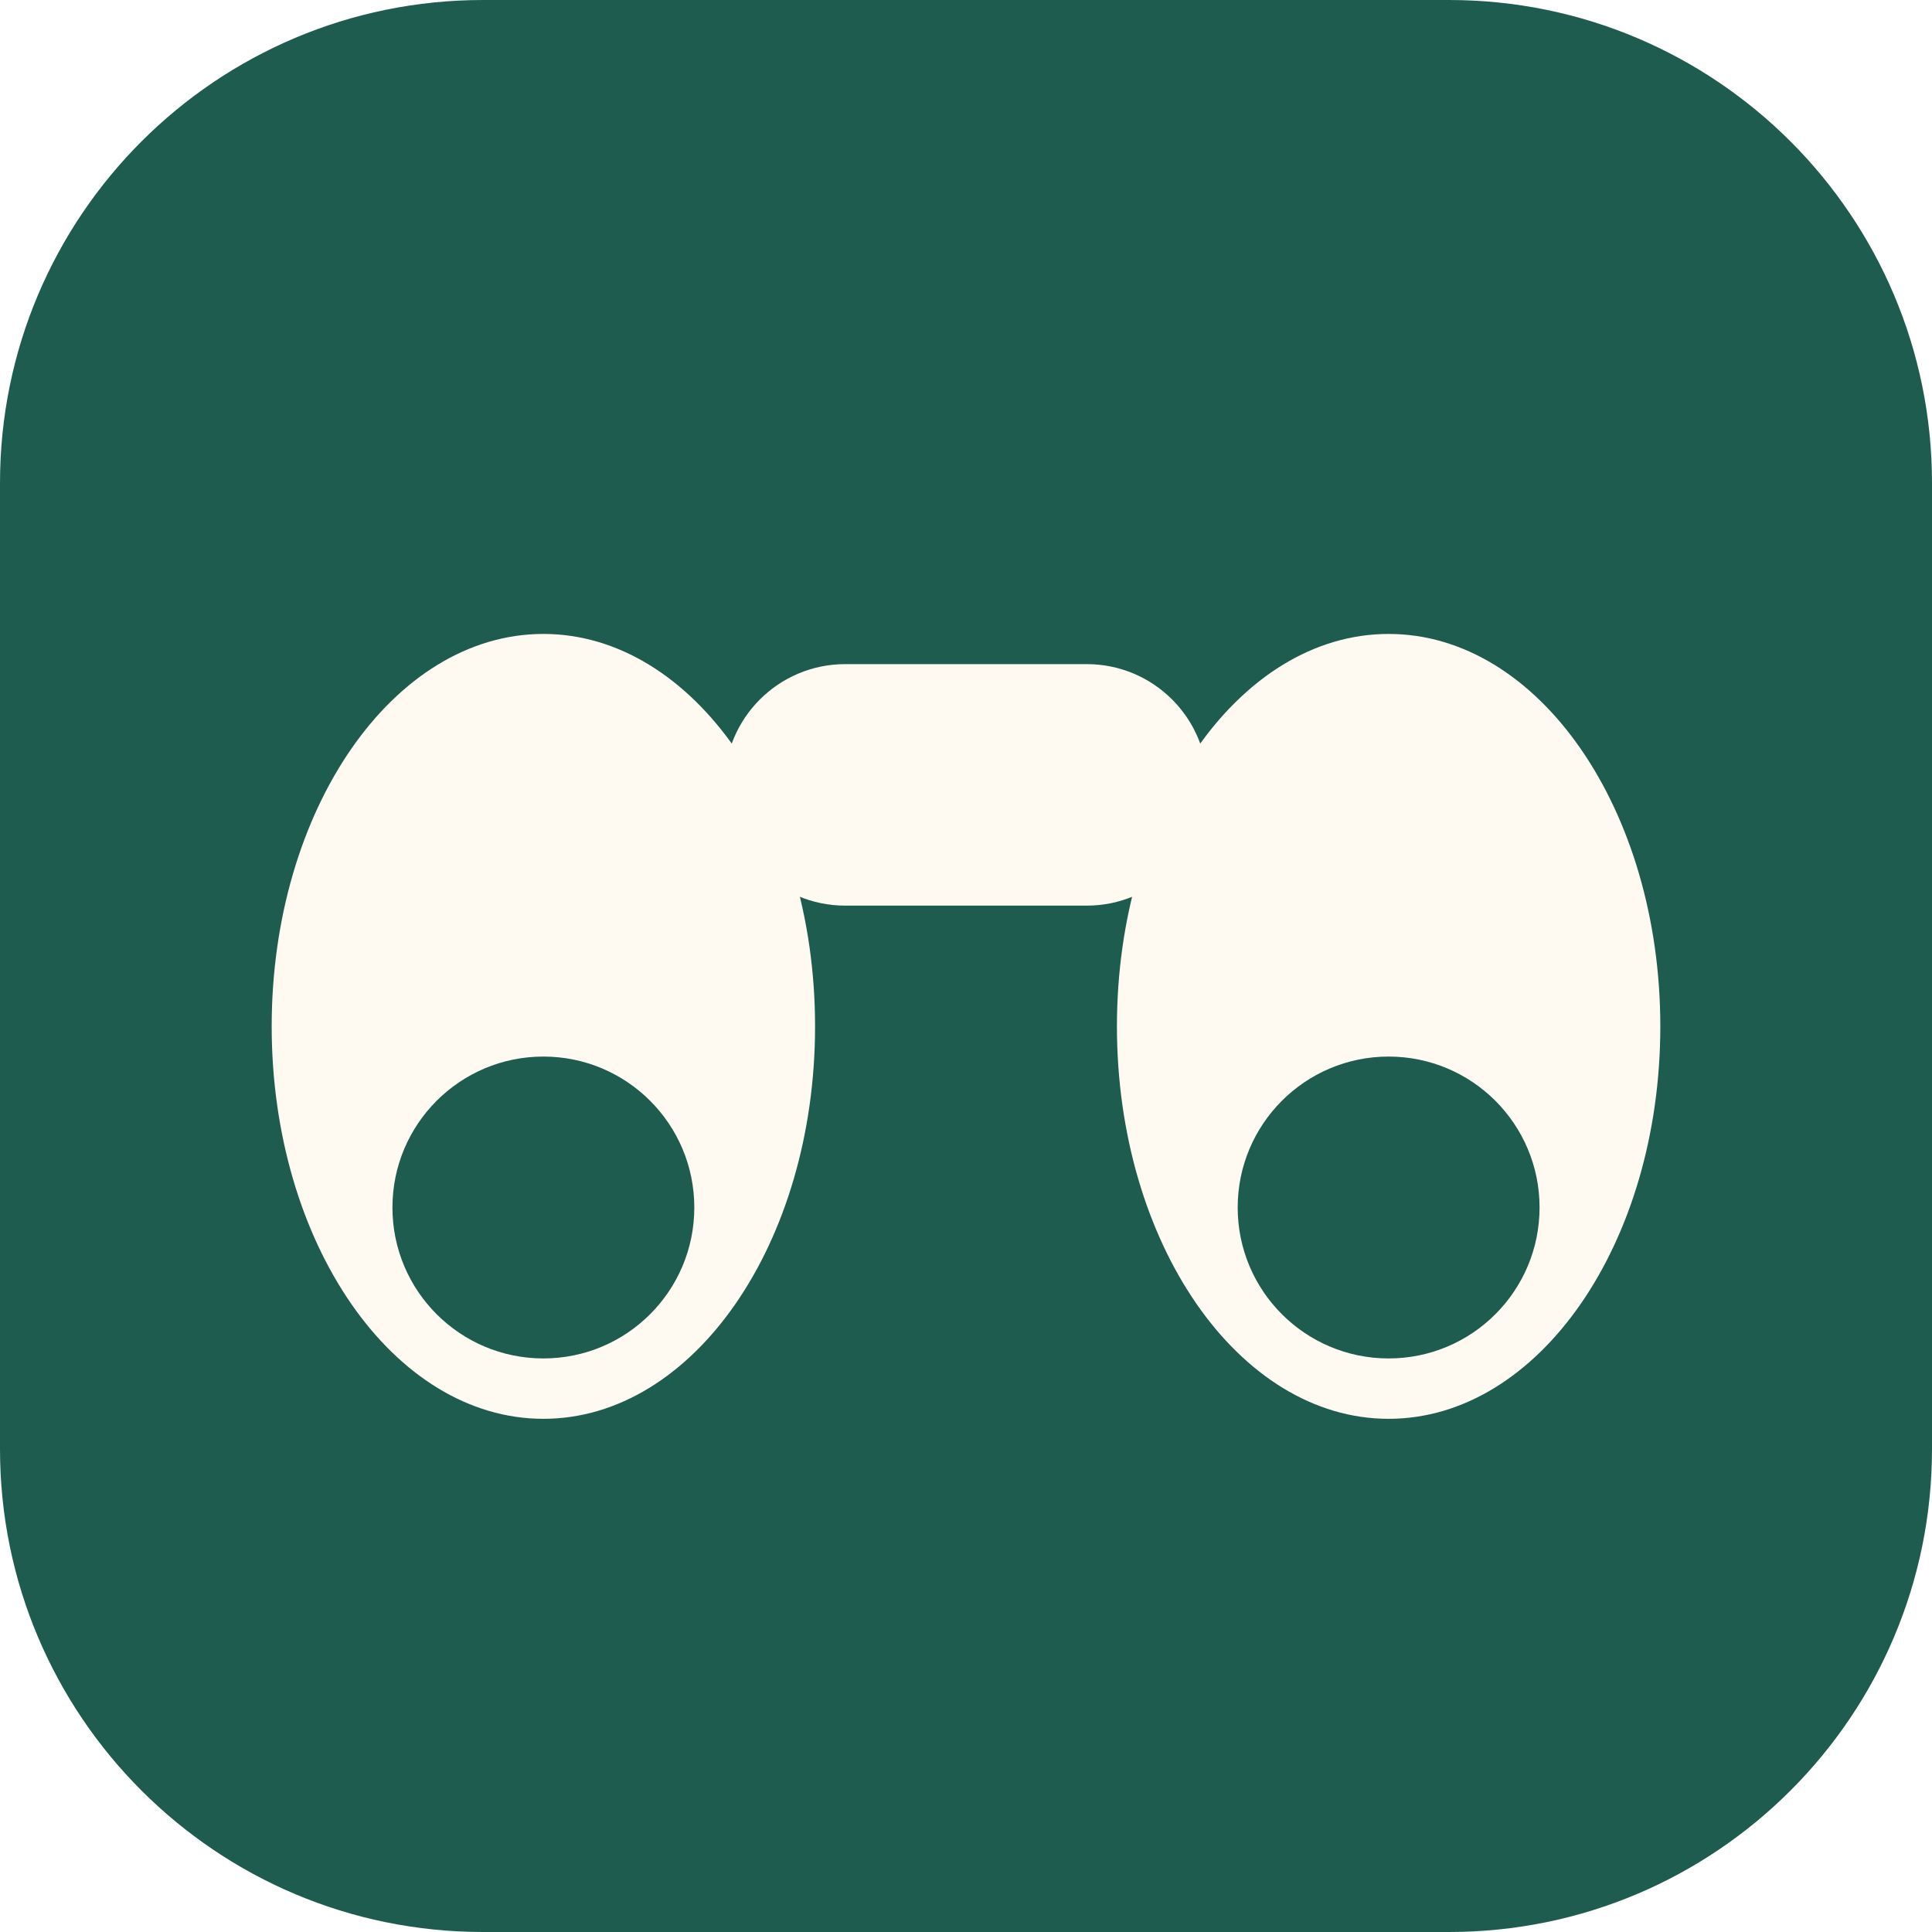
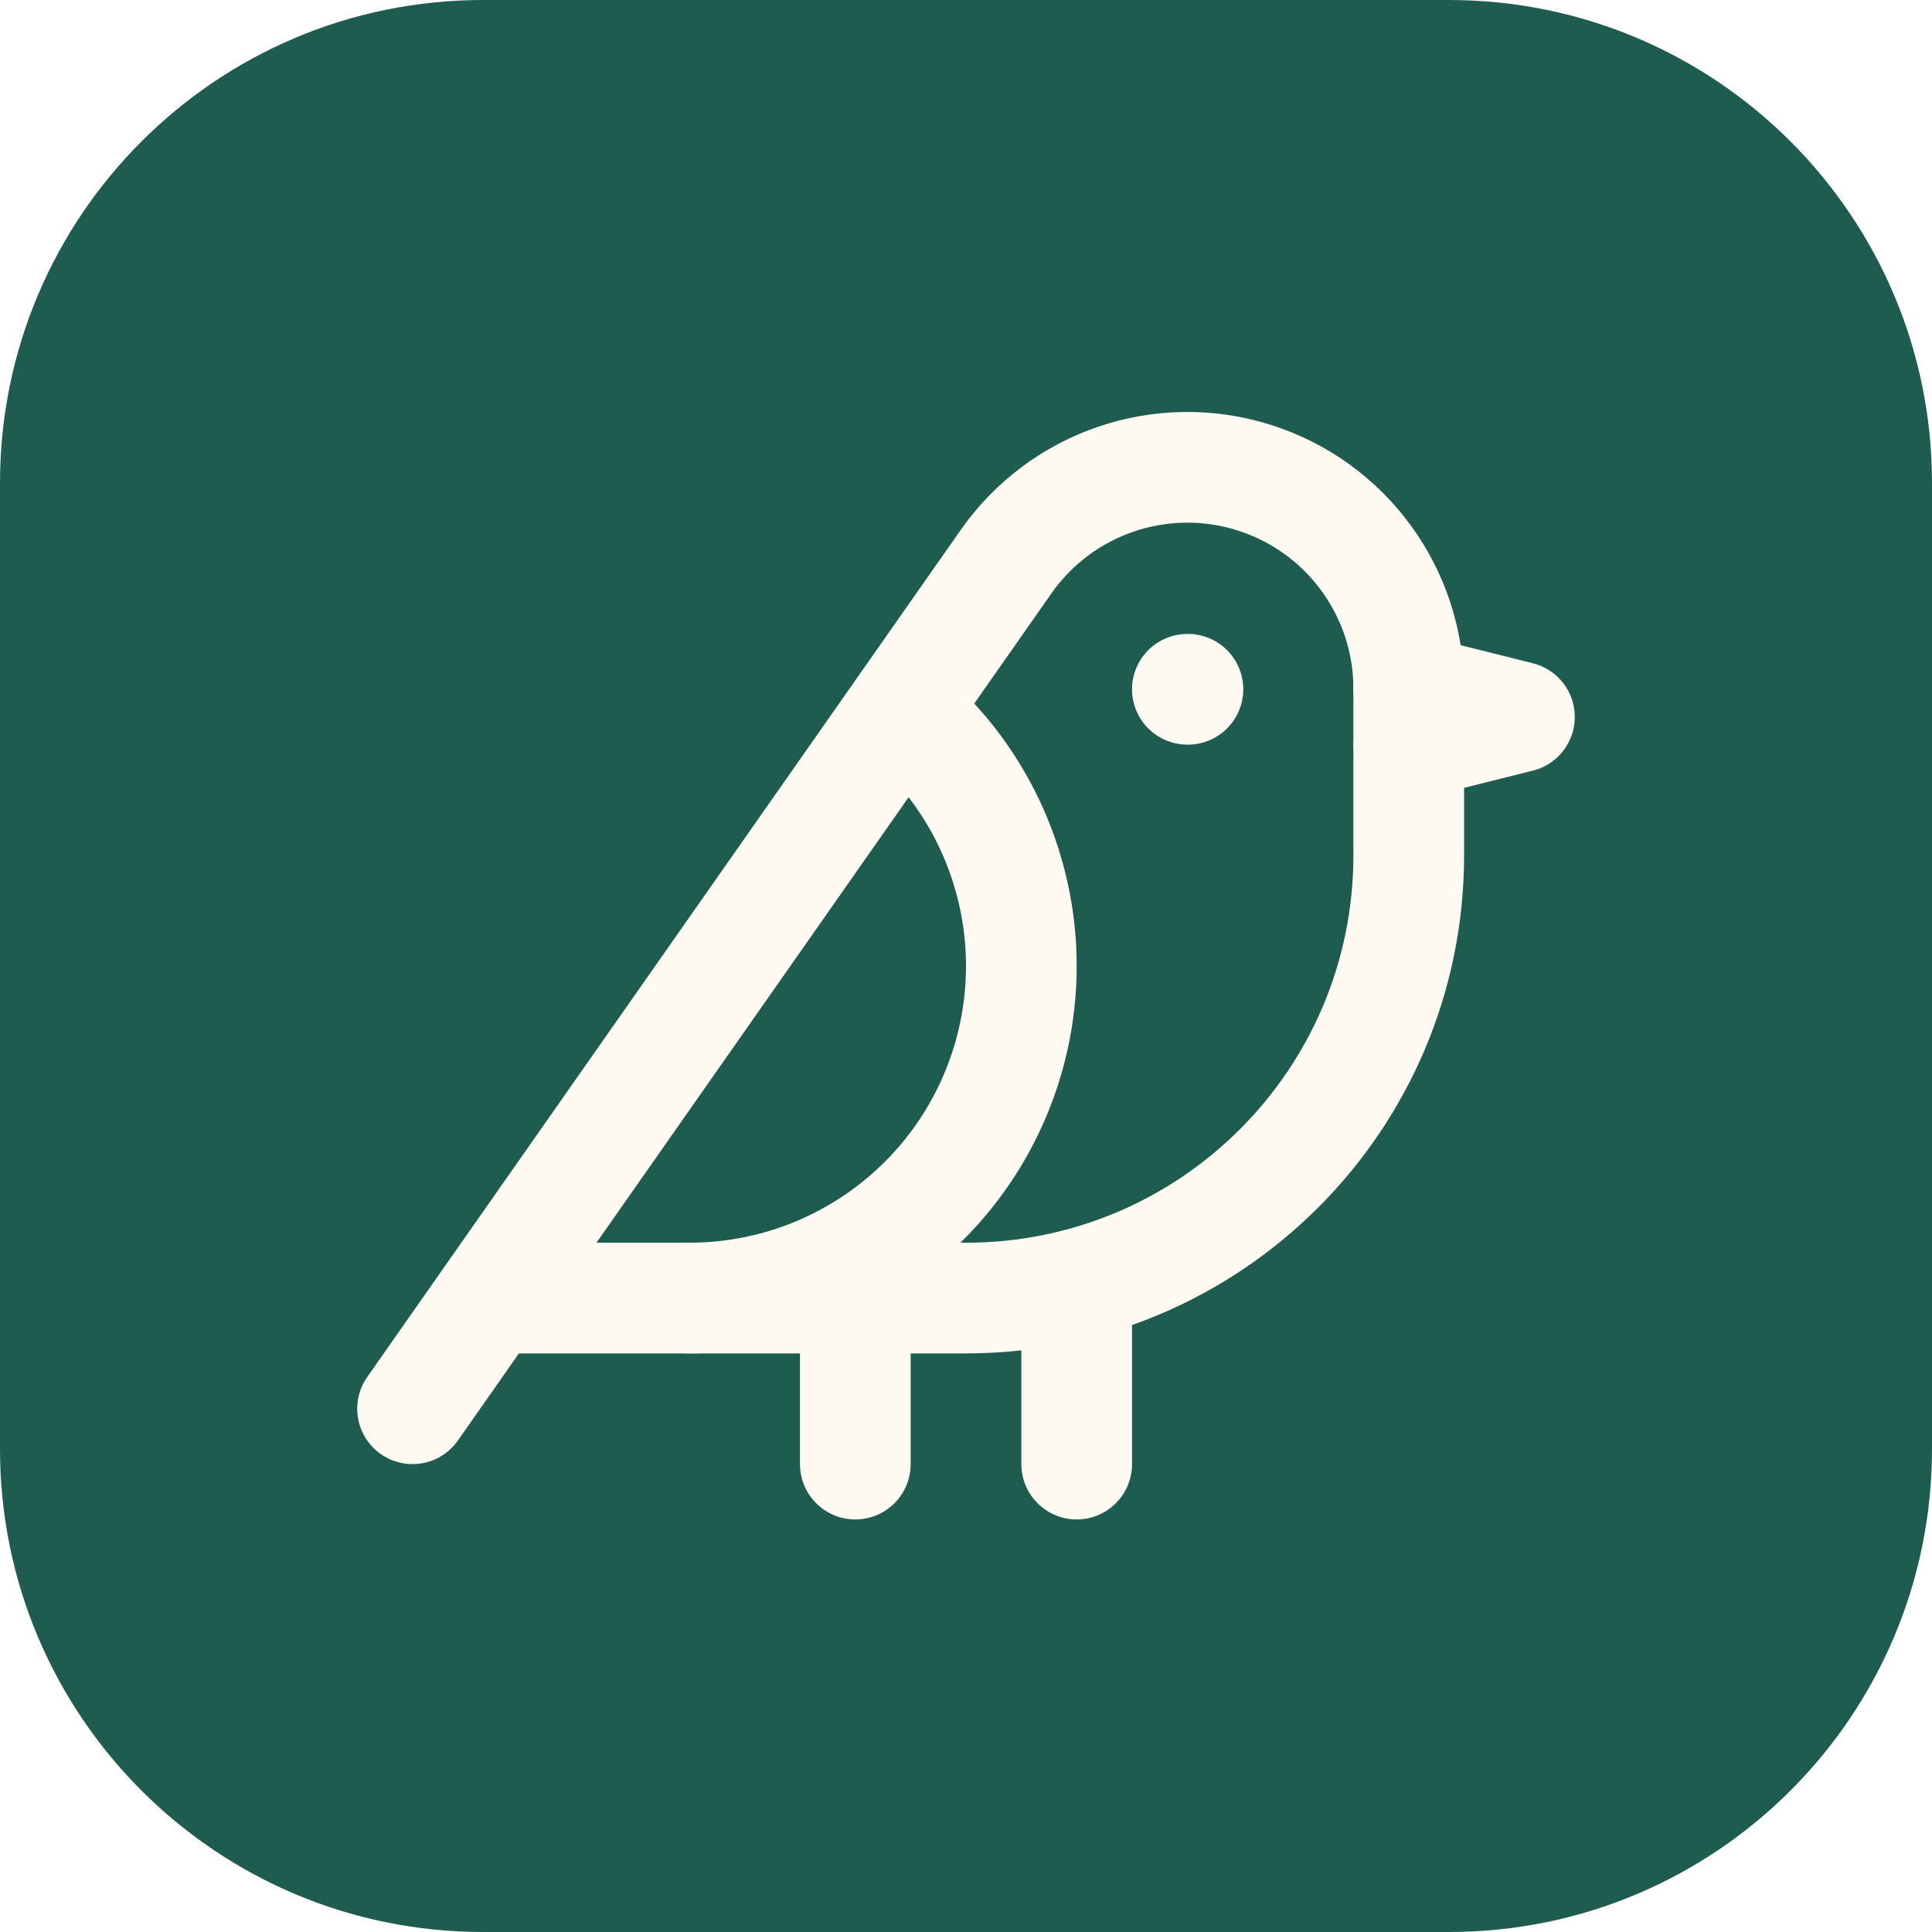
<svg xmlns="http://www.w3.org/2000/svg" viewBox="0 0 64 64" fill="none">
  <rect width="64" height="64" rx="16" fill="#1f5c50" />
-   <ellipse cx="18" cy="34" rx="9" ry="13" fill="#fffaf1" />
-   <ellipse cx="46" cy="34" rx="9" ry="13" fill="#fffaf1" />
-   <rect x="24" y="22" width="16" height="8" rx="4" fill="#fffaf1" />
-   <circle cx="18" cy="40" r="5" fill="#1f5c50" />
-   <circle cx="46" cy="40" r="5" fill="#1f5c50" />
+   <svg x="10" y="10" width="44" height="44" viewBox="0 0 24 24" fill="none" stroke="#fffaf1" stroke-width="2" stroke-linecap="round" stroke-linejoin="round">
+     <path d="M16 7h.01" />
+     <path d="M3.4 18H12a8 8 0 0 0 8-8V7a4 4 0 0 0-7.28-2.3L2 20" />
+     <path d="m20 7 2 .5-2 .5" />
+     <path d="M10 18v3" />
+     <path d="M14 17.75V21" />
+     <path d="M7 18a6 6 0 0 0 3.84-10.61" />
+   </svg>
</svg>
